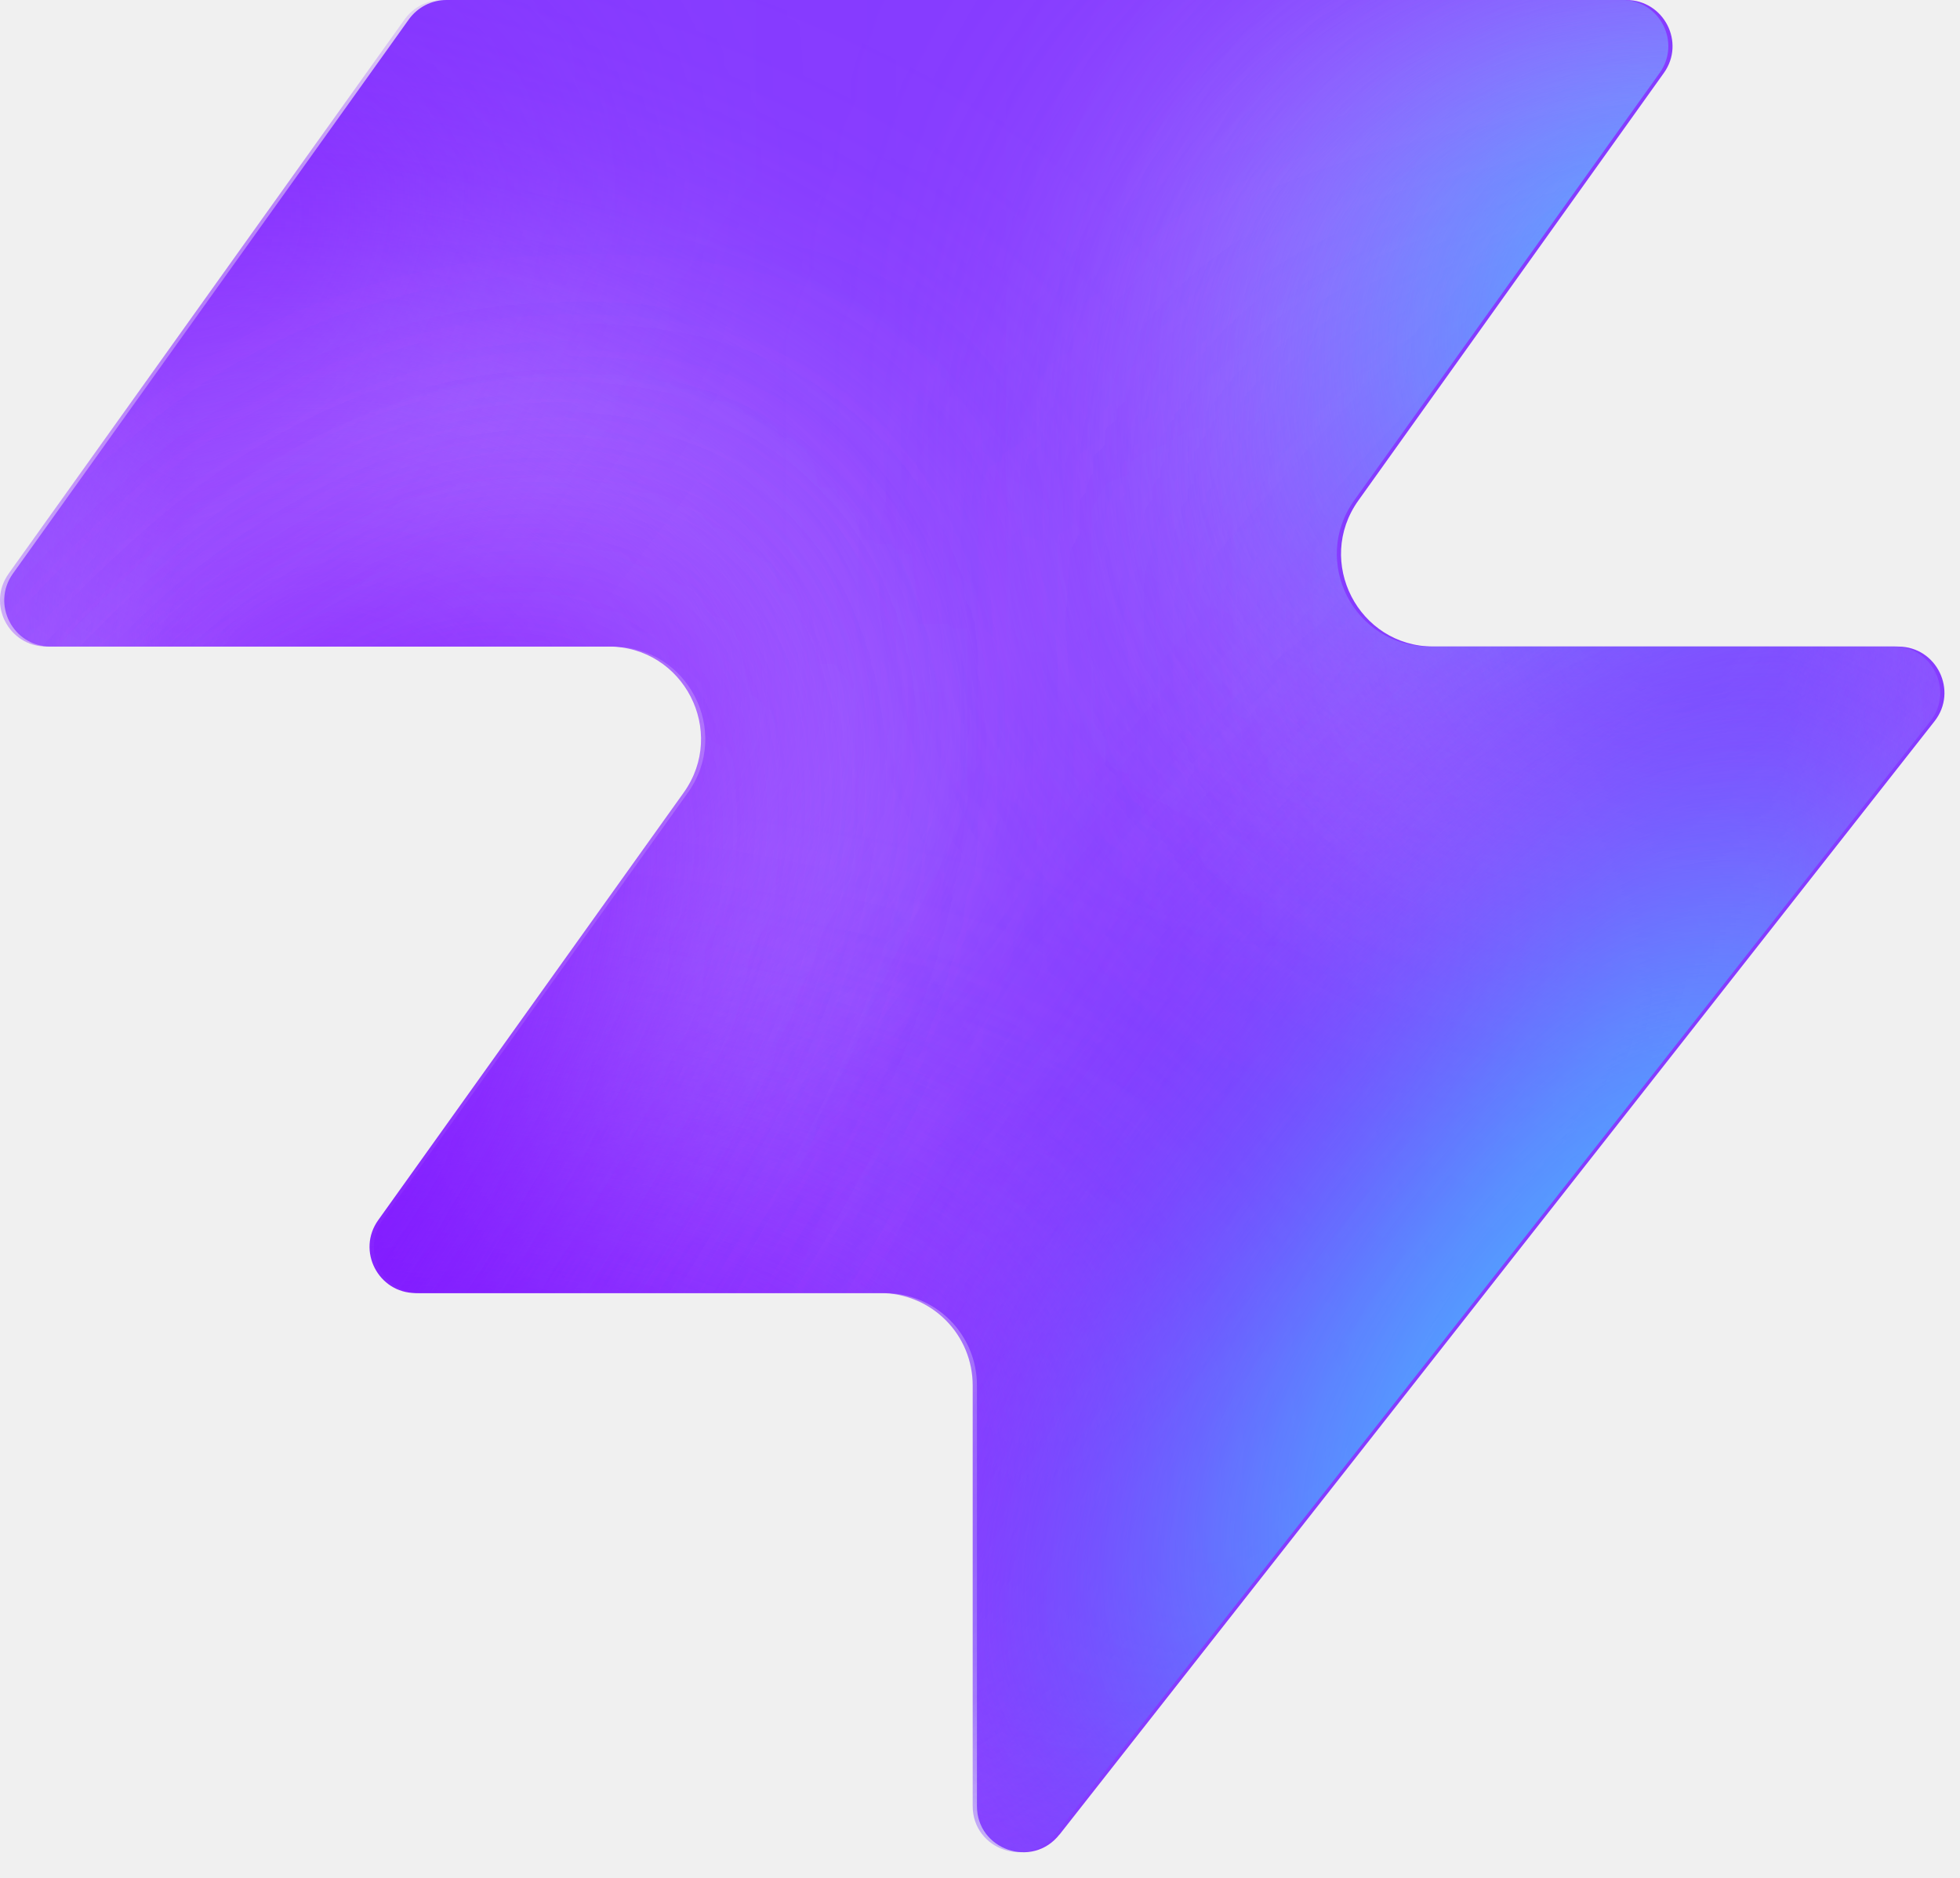
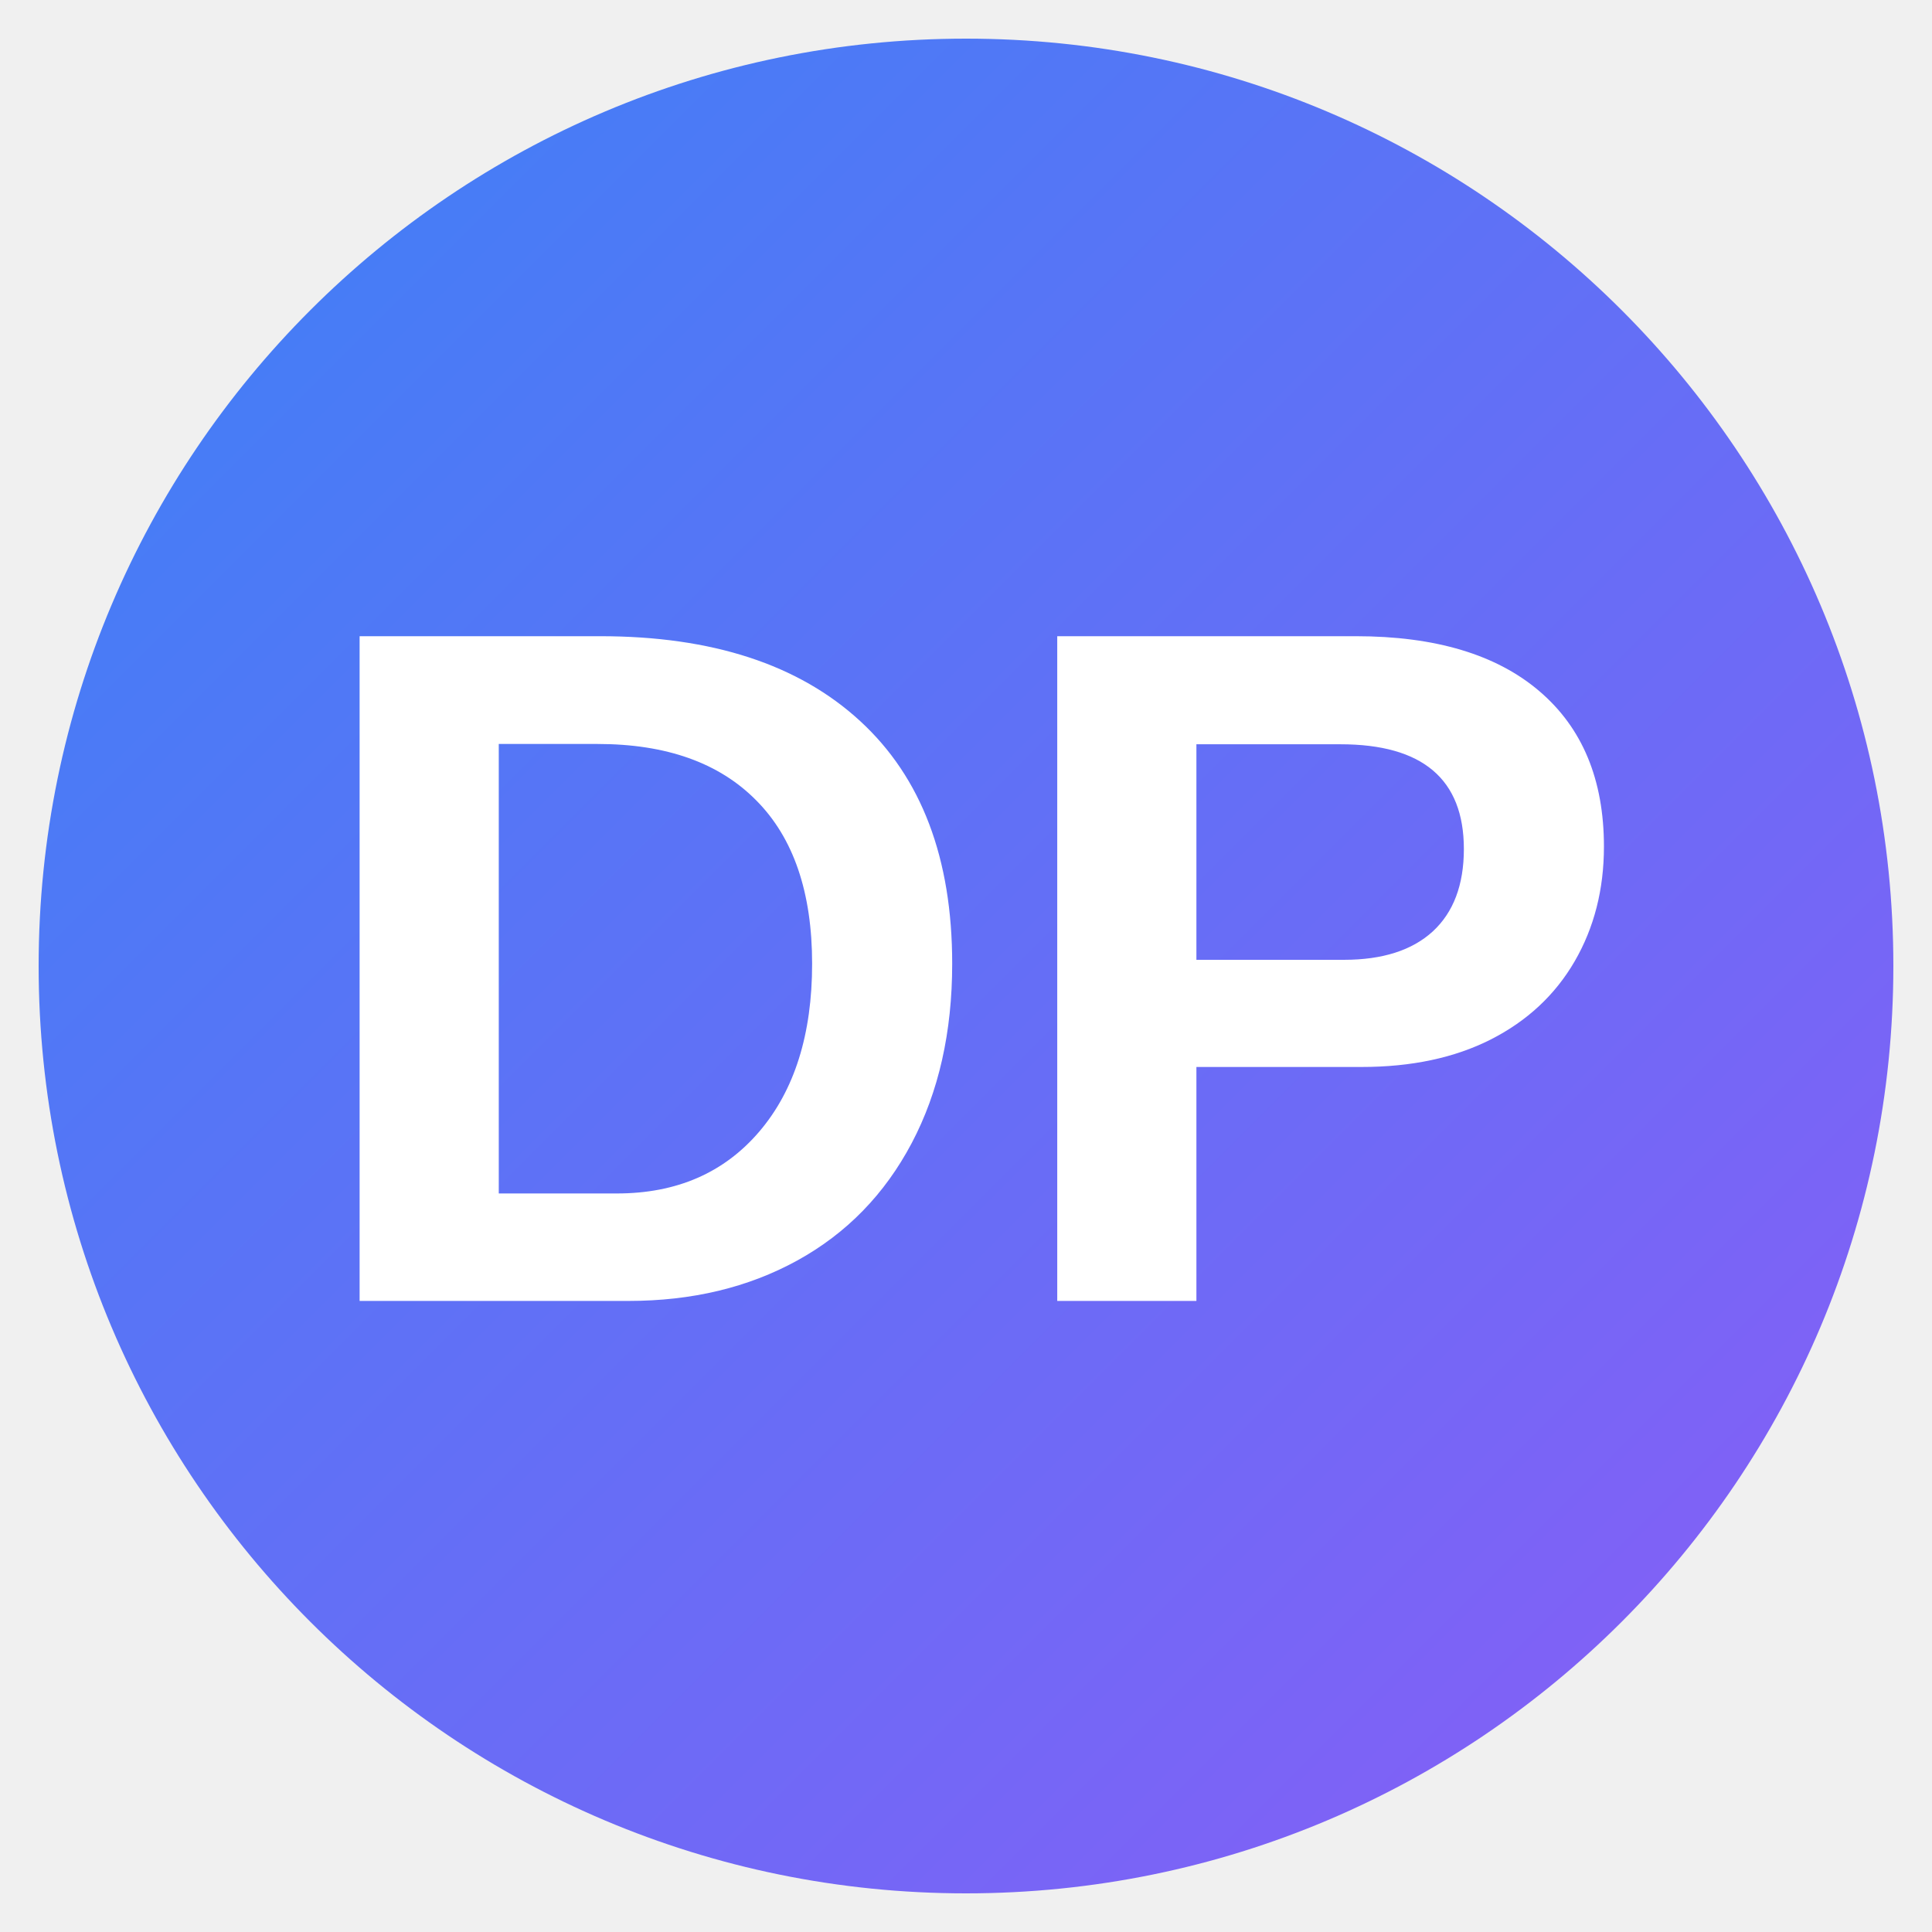
- <svg xmlns="http://www.w3.org/2000/svg" width="48" height="46" fill="none" viewBox="0 0 48 46">
-   <path fill="#863bff" d="M25.946 44.938c-.664.845-2.021.375-2.021-.698V33.937a2.26 2.26 0 0 0-2.262-2.262H10.287c-.92 0-1.456-1.04-.92-1.788l7.48-10.471c1.07-1.497 0-3.578-1.842-3.578H1.237c-.92 0-1.456-1.04-.92-1.788L10.013.474c.214-.297.556-.474.92-.474h28.894c.92 0 1.456 1.04.92 1.788l-7.48 10.471c-1.07 1.498 0 3.579 1.842 3.579h11.377c.943 0 1.473 1.088.89 1.83L25.947 44.94z" style="fill:#863bff;fill:color(display-p3 .525 .23 1);fill-opacity:1" />
-   <mask id="a" width="48" height="46" x="0" y="0" maskUnits="userSpaceOnUse" style="mask-type:alpha">
-     <path fill="#000" d="M25.842 44.938c-.664.844-2.021.375-2.021-.698V33.937a2.26 2.26 0 0 0-2.262-2.262H10.183c-.92 0-1.456-1.04-.92-1.788l7.48-10.471c1.07-1.498 0-3.579-1.842-3.579H1.133c-.92 0-1.456-1.04-.92-1.787L9.91.473c.214-.297.556-.474.92-.474h28.894c.92 0 1.456 1.04.92 1.788l-7.48 10.471c-1.07 1.498 0 3.578 1.842 3.578h11.377c.943 0 1.473 1.088.89 1.832L25.843 44.94z" style="fill:#000;fill-opacity:1" />
-   </mask>
-   <g mask="url(#a)">
-     <g filter="url(#b)">
-       <ellipse cx="5.508" cy="14.704" fill="#ede6ff" rx="5.508" ry="14.704" style="fill:#ede6ff;fill:color(display-p3 .927 .903 1);fill-opacity:1" transform="matrix(.00324 1 1 -.00324 -4.47 31.516)" />
-     </g>
-     <g filter="url(#c)">
-       <ellipse cx="10.399" cy="29.851" fill="#ede6ff" rx="10.399" ry="29.851" style="fill:#ede6ff;fill:color(display-p3 .927 .903 1);fill-opacity:1" transform="matrix(.00324 1 1 -.00324 -39.328 7.883)" />
-     </g>
-     <g filter="url(#d)">
-       <ellipse cx="5.508" cy="30.487" fill="#7e14ff" rx="5.508" ry="30.487" style="fill:#7e14ff;fill:color(display-p3 .492 .077 1);fill-opacity:1" transform="rotate(89.814 -25.913 -14.639)scale(1 -1)" />
-     </g>
-     <g filter="url(#e)">
-       <ellipse cx="5.508" cy="30.599" fill="#7e14ff" rx="5.508" ry="30.599" style="fill:#7e14ff;fill:color(display-p3 .492 .077 1);fill-opacity:1" transform="rotate(89.814 -32.644 -3.334)scale(1 -1)" />
-     </g>
-     <g filter="url(#f)">
-       <ellipse cx="5.508" cy="30.599" fill="#7e14ff" rx="5.508" ry="30.599" style="fill:#7e14ff;fill:color(display-p3 .492 .077 1);fill-opacity:1" transform="matrix(.00324 1 1 -.00324 -34.34 30.47)" />
-     </g>
-     <g filter="url(#g)">
-       <ellipse cx="14.072" cy="22.078" fill="#ede6ff" rx="14.072" ry="22.078" style="fill:#ede6ff;fill:color(display-p3 .927 .903 1);fill-opacity:1" transform="rotate(93.35 24.506 48.493)scale(-1 1)" />
-     </g>
-     <g filter="url(#h)">
-       <ellipse cx="3.47" cy="21.501" fill="#7e14ff" rx="3.47" ry="21.501" style="fill:#7e14ff;fill:color(display-p3 .492 .077 1);fill-opacity:1" transform="rotate(89.009 28.708 47.59)scale(-1 1)" />
-     </g>
-     <g filter="url(#i)">
-       <ellipse cx="3.47" cy="21.501" fill="#7e14ff" rx="3.47" ry="21.501" style="fill:#7e14ff;fill:color(display-p3 .492 .077 1);fill-opacity:1" transform="rotate(89.009 28.708 47.59)scale(-1 1)" />
-     </g>
-     <g filter="url(#j)">
-       <ellipse cx=".387" cy="8.972" fill="#7e14ff" rx="4.407" ry="29.108" style="fill:#7e14ff;fill:color(display-p3 .492 .077 1);fill-opacity:1" transform="rotate(39.51 .387 8.972)" />
-     </g>
-     <g filter="url(#k)">
-       <ellipse cx="47.523" cy="-6.092" fill="#7e14ff" rx="4.407" ry="29.108" style="fill:#7e14ff;fill:color(display-p3 .492 .077 1);fill-opacity:1" transform="rotate(37.892 47.523 -6.092)" />
-     </g>
-     <g filter="url(#l)">
-       <ellipse cx="41.412" cy="6.333" fill="#47bfff" rx="5.971" ry="9.665" style="fill:#47bfff;fill:color(display-p3 .28 .748 1);fill-opacity:1" transform="rotate(37.892 41.412 6.333)" />
-     </g>
-     <g filter="url(#m)">
-       <ellipse cx="-1.879" cy="38.332" fill="#7e14ff" rx="4.407" ry="29.108" style="fill:#7e14ff;fill:color(display-p3 .492 .077 1);fill-opacity:1" transform="rotate(37.892 -1.88 38.332)" />
-     </g>
-     <g filter="url(#n)">
-       <ellipse cx="-1.879" cy="38.332" fill="#7e14ff" rx="4.407" ry="29.108" style="fill:#7e14ff;fill:color(display-p3 .492 .077 1);fill-opacity:1" transform="rotate(37.892 -1.88 38.332)" />
-     </g>
-     <g filter="url(#o)">
-       <ellipse cx="35.651" cy="29.907" fill="#7e14ff" rx="4.407" ry="29.108" style="fill:#7e14ff;fill:color(display-p3 .492 .077 1);fill-opacity:1" transform="rotate(37.892 35.651 29.907)" />
-     </g>
-     <g filter="url(#p)">
-       <ellipse cx="38.418" cy="32.4" fill="#47bfff" rx="5.971" ry="15.297" style="fill:#47bfff;fill:color(display-p3 .28 .748 1);fill-opacity:1" transform="rotate(37.892 38.418 32.4)" />
-     </g>
-   </g>
+ <svg xmlns="http://www.w3.org/2000/svg" viewBox="0 0 100 100">
  <defs>
-     <filter id="b" width="60.045" height="41.654" x="-19.77" y="16.149" color-interpolation-filters="sRGB" filterUnits="userSpaceOnUse">
-       <feFlood flood-opacity="0" result="BackgroundImageFix" />
-       <feBlend in="SourceGraphic" in2="BackgroundImageFix" result="shape" />
-       <feGaussianBlur result="effect1_foregroundBlur_2002_17158" stdDeviation="7.659" />
-     </filter>
-     <filter id="c" width="90.34" height="51.437" x="-54.613" y="-7.533" color-interpolation-filters="sRGB" filterUnits="userSpaceOnUse">
-       <feFlood flood-opacity="0" result="BackgroundImageFix" />
-       <feBlend in="SourceGraphic" in2="BackgroundImageFix" result="shape" />
-       <feGaussianBlur result="effect1_foregroundBlur_2002_17158" stdDeviation="7.659" />
-     </filter>
-     <filter id="d" width="79.355" height="29.4" x="-49.64" y="2.03" color-interpolation-filters="sRGB" filterUnits="userSpaceOnUse">
-       <feFlood flood-opacity="0" result="BackgroundImageFix" />
-       <feBlend in="SourceGraphic" in2="BackgroundImageFix" result="shape" />
-       <feGaussianBlur result="effect1_foregroundBlur_2002_17158" stdDeviation="4.596" />
-     </filter>
-     <filter id="e" width="79.579" height="29.4" x="-45.045" y="20.029" color-interpolation-filters="sRGB" filterUnits="userSpaceOnUse">
-       <feFlood flood-opacity="0" result="BackgroundImageFix" />
-       <feBlend in="SourceGraphic" in2="BackgroundImageFix" result="shape" />
-       <feGaussianBlur result="effect1_foregroundBlur_2002_17158" stdDeviation="4.596" />
-     </filter>
-     <filter id="f" width="79.579" height="29.4" x="-43.513" y="21.178" color-interpolation-filters="sRGB" filterUnits="userSpaceOnUse">
-       <feFlood flood-opacity="0" result="BackgroundImageFix" />
-       <feBlend in="SourceGraphic" in2="BackgroundImageFix" result="shape" />
-       <feGaussianBlur result="effect1_foregroundBlur_2002_17158" stdDeviation="4.596" />
-     </filter>
-     <filter id="g" width="74.749" height="58.852" x="15.756" y="-17.901" color-interpolation-filters="sRGB" filterUnits="userSpaceOnUse">
-       <feFlood flood-opacity="0" result="BackgroundImageFix" />
-       <feBlend in="SourceGraphic" in2="BackgroundImageFix" result="shape" />
-       <feGaussianBlur result="effect1_foregroundBlur_2002_17158" stdDeviation="7.659" />
-     </filter>
-     <filter id="h" width="61.377" height="25.362" x="23.548" y="2.284" color-interpolation-filters="sRGB" filterUnits="userSpaceOnUse">
-       <feFlood flood-opacity="0" result="BackgroundImageFix" />
-       <feBlend in="SourceGraphic" in2="BackgroundImageFix" result="shape" />
-       <feGaussianBlur result="effect1_foregroundBlur_2002_17158" stdDeviation="4.596" />
-     </filter>
-     <filter id="i" width="61.377" height="25.362" x="23.548" y="2.284" color-interpolation-filters="sRGB" filterUnits="userSpaceOnUse">
-       <feFlood flood-opacity="0" result="BackgroundImageFix" />
-       <feBlend in="SourceGraphic" in2="BackgroundImageFix" result="shape" />
-       <feGaussianBlur result="effect1_foregroundBlur_2002_17158" stdDeviation="4.596" />
-     </filter>
-     <filter id="j" width="56.045" height="63.649" x="-27.636" y="-22.853" color-interpolation-filters="sRGB" filterUnits="userSpaceOnUse">
-       <feFlood flood-opacity="0" result="BackgroundImageFix" />
-       <feBlend in="SourceGraphic" in2="BackgroundImageFix" result="shape" />
-       <feGaussianBlur result="effect1_foregroundBlur_2002_17158" stdDeviation="4.596" />
-     </filter>
-     <filter id="k" width="54.814" height="64.646" x="20.116" y="-38.415" color-interpolation-filters="sRGB" filterUnits="userSpaceOnUse">
-       <feFlood flood-opacity="0" result="BackgroundImageFix" />
-       <feBlend in="SourceGraphic" in2="BackgroundImageFix" result="shape" />
-       <feGaussianBlur result="effect1_foregroundBlur_2002_17158" stdDeviation="4.596" />
-     </filter>
-     <filter id="l" width="33.541" height="35.313" x="24.641" y="-11.323" color-interpolation-filters="sRGB" filterUnits="userSpaceOnUse">
-       <feFlood flood-opacity="0" result="BackgroundImageFix" />
-       <feBlend in="SourceGraphic" in2="BackgroundImageFix" result="shape" />
-       <feGaussianBlur result="effect1_foregroundBlur_2002_17158" stdDeviation="4.596" />
-     </filter>
-     <filter id="m" width="54.814" height="64.646" x="-29.286" y="6.009" color-interpolation-filters="sRGB" filterUnits="userSpaceOnUse">
-       <feFlood flood-opacity="0" result="BackgroundImageFix" />
-       <feBlend in="SourceGraphic" in2="BackgroundImageFix" result="shape" />
-       <feGaussianBlur result="effect1_foregroundBlur_2002_17158" stdDeviation="4.596" />
-     </filter>
-     <filter id="n" width="54.814" height="64.646" x="-29.286" y="6.009" color-interpolation-filters="sRGB" filterUnits="userSpaceOnUse">
-       <feFlood flood-opacity="0" result="BackgroundImageFix" />
-       <feBlend in="SourceGraphic" in2="BackgroundImageFix" result="shape" />
-       <feGaussianBlur result="effect1_foregroundBlur_2002_17158" stdDeviation="4.596" />
-     </filter>
-     <filter id="o" width="54.814" height="64.646" x="8.244" y="-2.416" color-interpolation-filters="sRGB" filterUnits="userSpaceOnUse">
-       <feFlood flood-opacity="0" result="BackgroundImageFix" />
-       <feBlend in="SourceGraphic" in2="BackgroundImageFix" result="shape" />
-       <feGaussianBlur result="effect1_foregroundBlur_2002_17158" stdDeviation="4.596" />
-     </filter>
-     <filter id="p" width="39.409" height="43.623" x="18.713" y="10.588" color-interpolation-filters="sRGB" filterUnits="userSpaceOnUse">
-       <feFlood flood-opacity="0" result="BackgroundImageFix" />
-       <feBlend in="SourceGraphic" in2="BackgroundImageFix" result="shape" />
-       <feGaussianBlur result="effect1_foregroundBlur_2002_17158" stdDeviation="4.596" />
-     </filter>
+     <linearGradient id="grad" x1="0%" y1="0%" x2="100%" y2="100%">
+       <stop offset="0%" style="stop-color:#3b82f6;stop-opacity:1" />
+       <stop offset="100%" style="stop-color:#8b5cf6;stop-opacity:1" />
+     </linearGradient>
  </defs>
+   <circle cx="50" cy="50" r="48" fill="url(#grad)" />
+   <text x="50" y="50" font-family="Arial, sans-serif" font-size="50" font-weight="bold" fill="white" text-anchor="middle" dominant-baseline="central">DP</text>
</svg>
